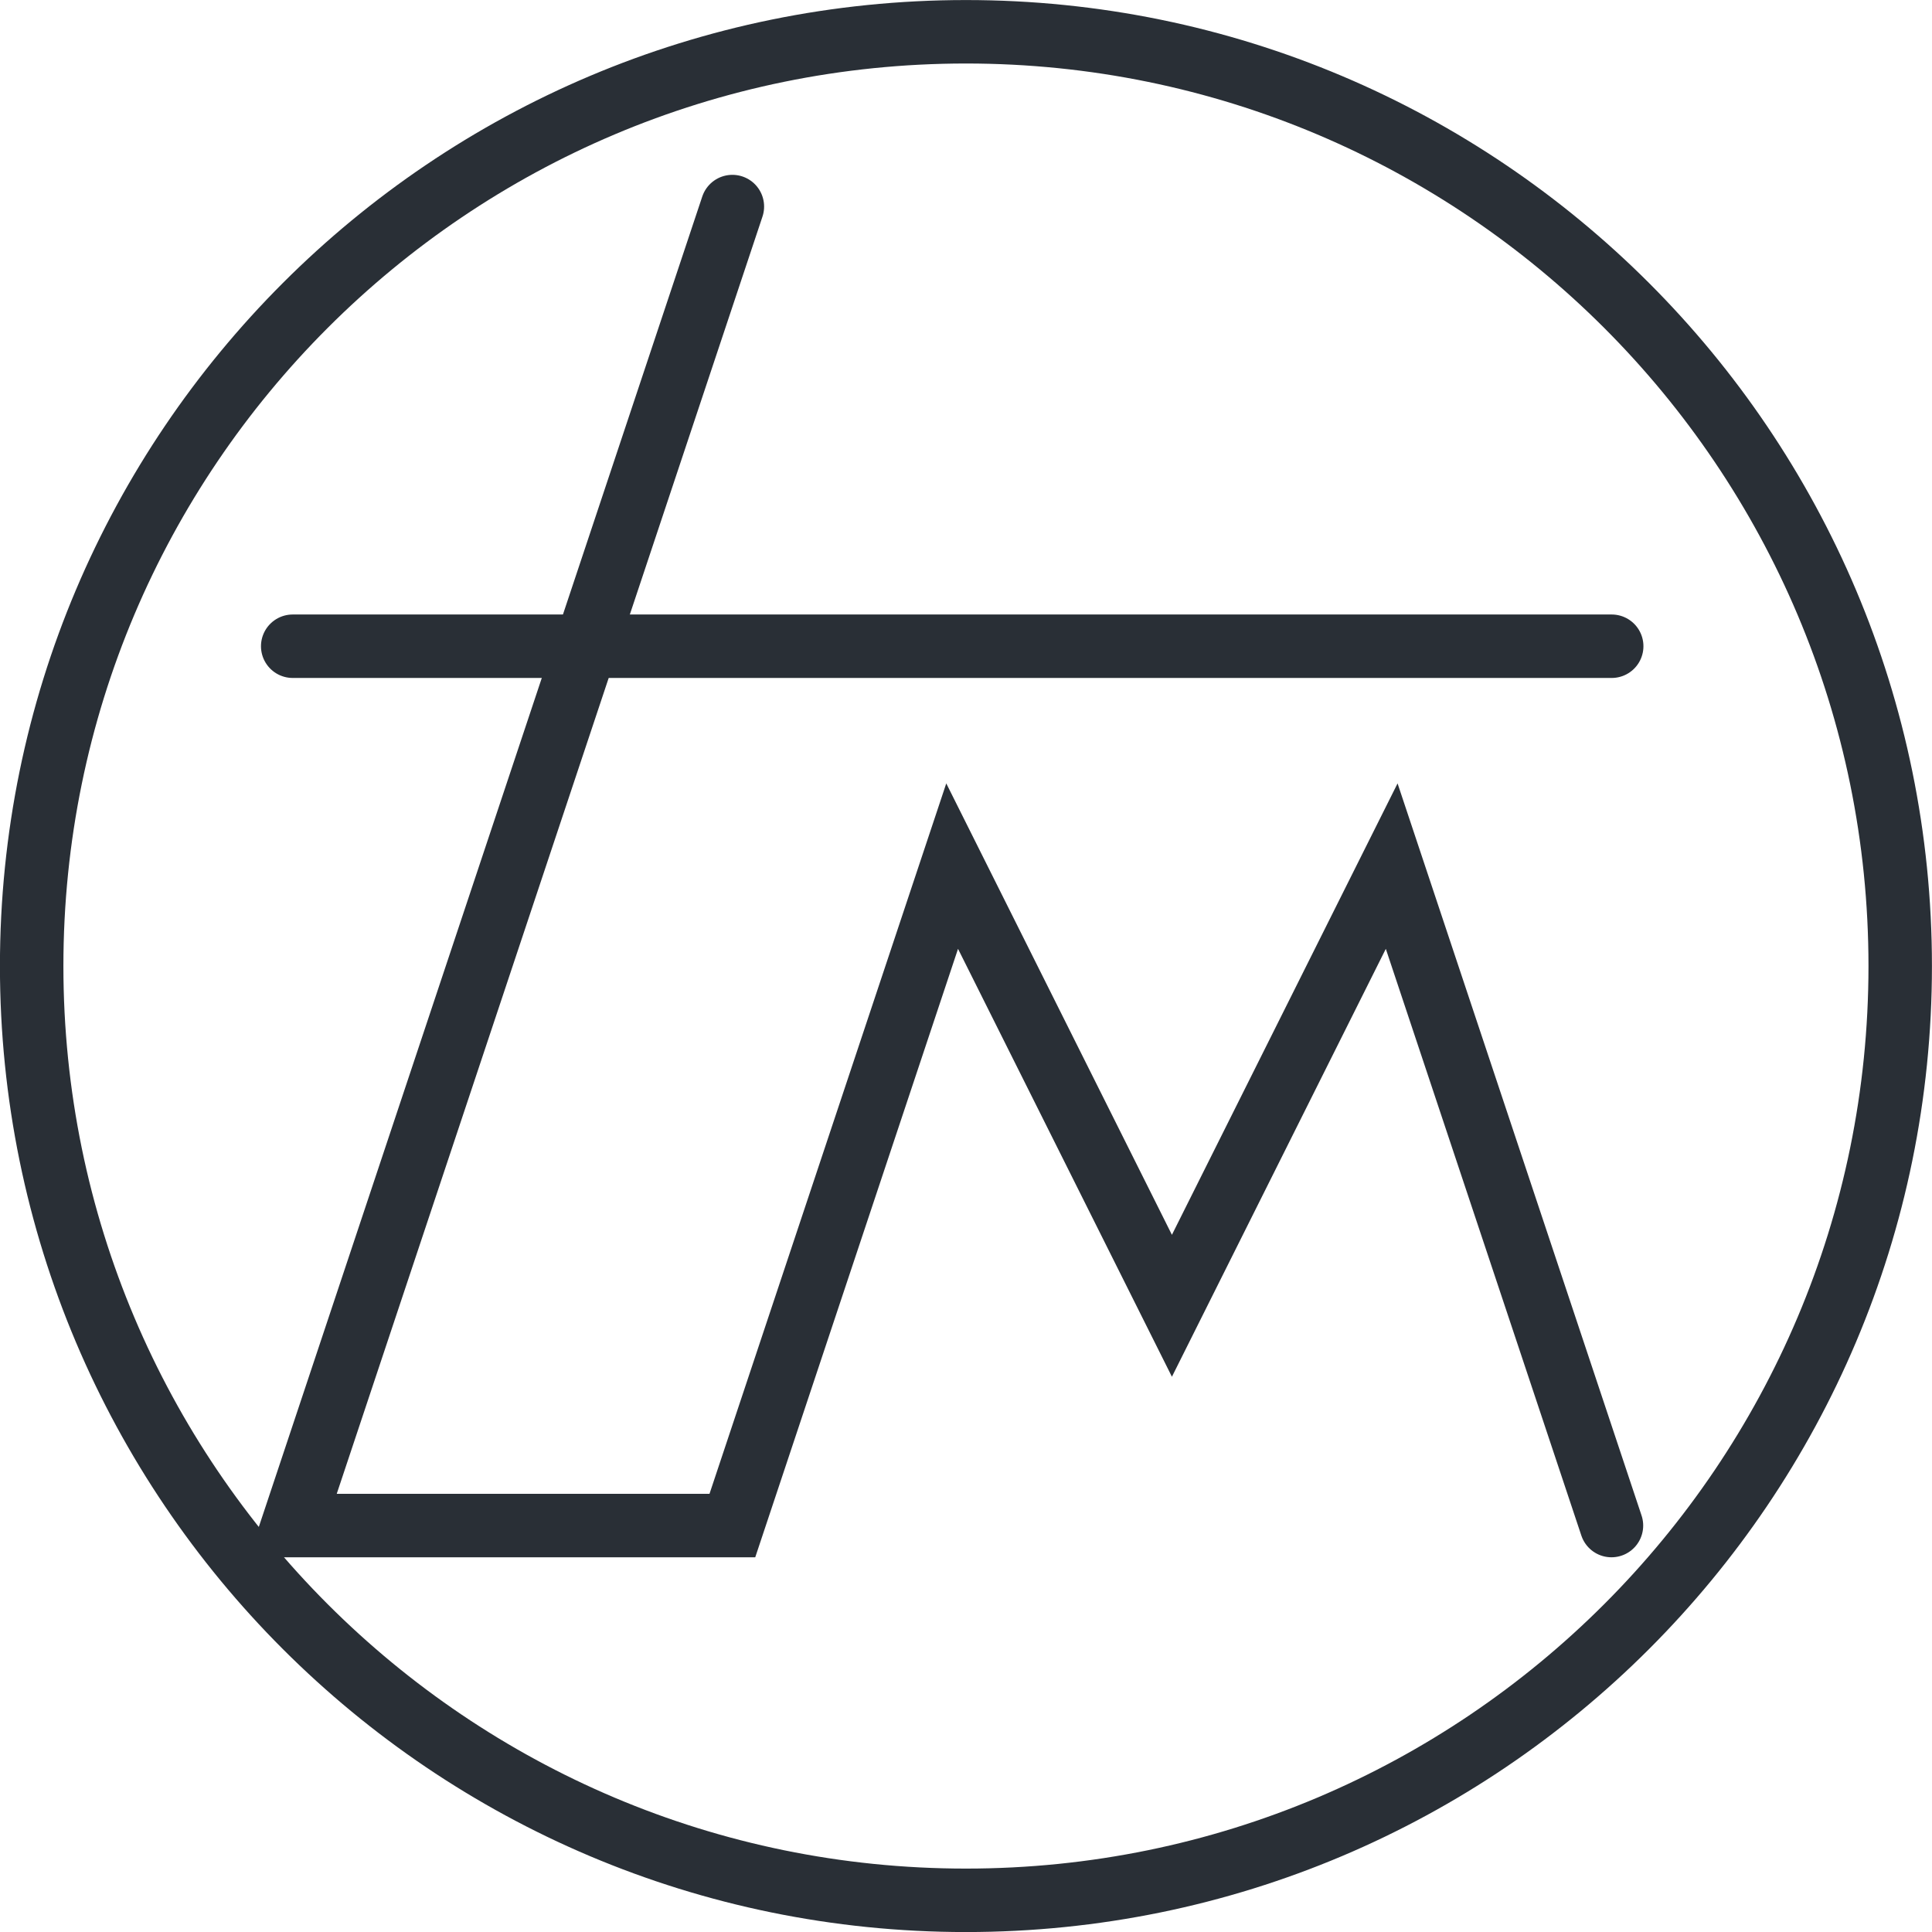
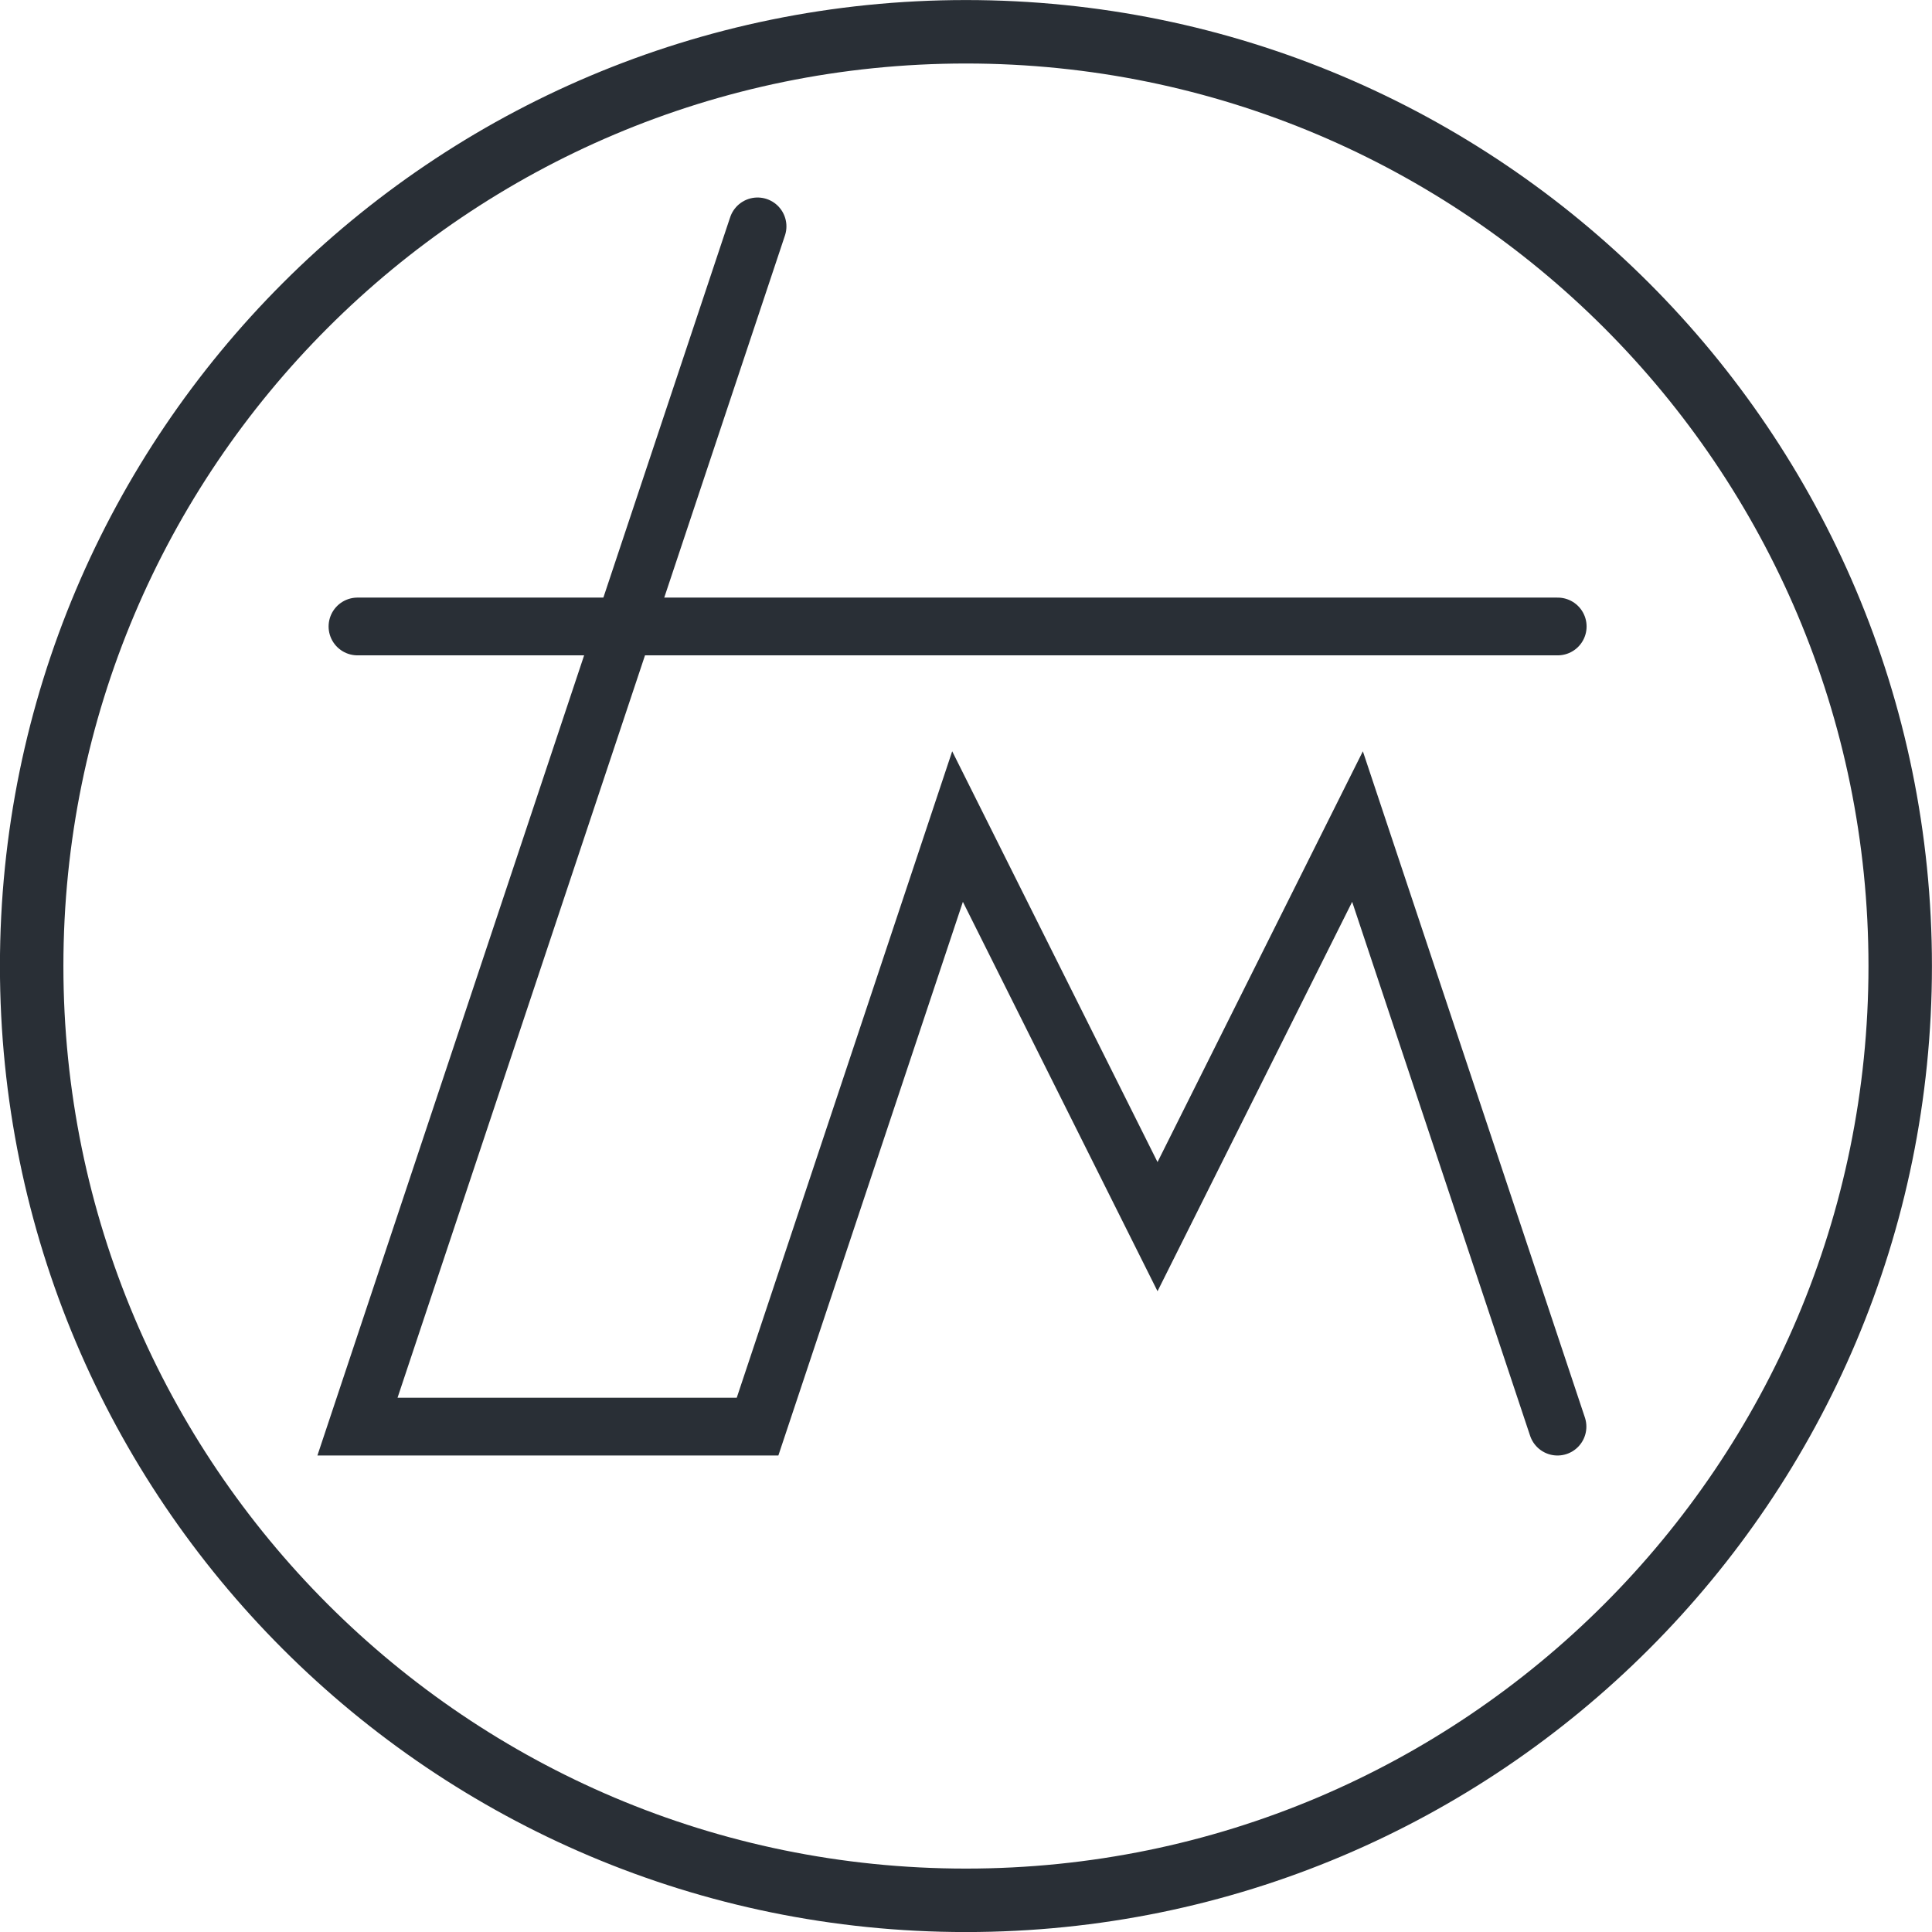
- <svg xmlns="http://www.w3.org/2000/svg" width="60.869" height="60.869" viewBox="0 0 16.105 16.105" version="1.1" id="svg900">
+ <svg xmlns="http://www.w3.org/2000/svg" id="svg900" version="1.1" viewBox="0 0 16.105 16.105" height="60.869" width="60.869">
  <defs id="defs894" />
-   <g id="layer2" transform="translate(0,-116.1868)" />
-   <g id="layer1" transform="translate(0,-280.8951)">
-     <g id="g824">
-       <circle r="7.788" cy="288.948" cx="8.052" id="path864" style="opacity:1;fill:none;fill-opacity:1;stroke:#292f36;stroke-width:0.529;stroke-linecap:round;stroke-linejoin:miter;stroke-miterlimit:4;stroke-dasharray:none;stroke-dashoffset:0;stroke-opacity:1;paint-order:normal" />
-       <path id="path860" d="m 6.105,282.617 -3.665,10.995 h 3.665 l 1.832,-5.497 1.832,3.665 1.832,-3.665 1.832,5.497" style="fill:none;fill-opacity:1;stroke:#292f36;stroke-width:0.529;stroke-linecap:round;stroke-linejoin:miter;stroke-miterlimit:4;stroke-dasharray:none;stroke-opacity:1" />
-       <path id="path862" d="M 2.44,286.282 H 13.435" style="fill:none;fill-opacity:1;stroke:#292f36;stroke-width:0.529;stroke-linecap:round;stroke-linejoin:miter;stroke-miterlimit:4;stroke-dasharray:none;stroke-opacity:1" />
+   <g transform="translate(0,-116.1868)" id="layer2" />
+   <g transform="translate(0,-280.8951)" id="layer1">
+     <g style="stroke:#292f36" id="g17">
+       <circle style="opacity:1;fill:none;fill-opacity:1;stroke:#292f36;stroke-width:0.529;stroke-linecap:round;stroke-linejoin:miter;stroke-miterlimit:4;stroke-dasharray:none;stroke-dashoffset:0;stroke-opacity:1;paint-order:normal" id="path864" cx="8.052" cy="288.948" r="7.788" />
+       <g style="stroke:#292f36" id="g18" transform="matrix(0.9099732,0,0,0.9099732,0.7595106,25.60835)">
+         <path id="path860" d="m 6.105,282.617 -3.665,10.995 h 3.665 l 1.832,-5.497 1.832,3.665 1.832,-3.665 1.832,5.497" style="fill:none;fill-opacity:1;stroke:#292f36;stroke-width:0.529;stroke-linecap:round;stroke-linejoin:miter;stroke-miterlimit:4;stroke-dasharray:none;stroke-opacity:1" />
+         <path id="path862" d="M 2.44,286.282 H 13.435" style="fill:none;fill-opacity:1;stroke:#292f36;stroke-width:0.529;stroke-linecap:round;stroke-linejoin:miter;stroke-miterlimit:4;stroke-dasharray:none;stroke-opacity:1" />
+       </g>
    </g>
  </g>
</svg>
